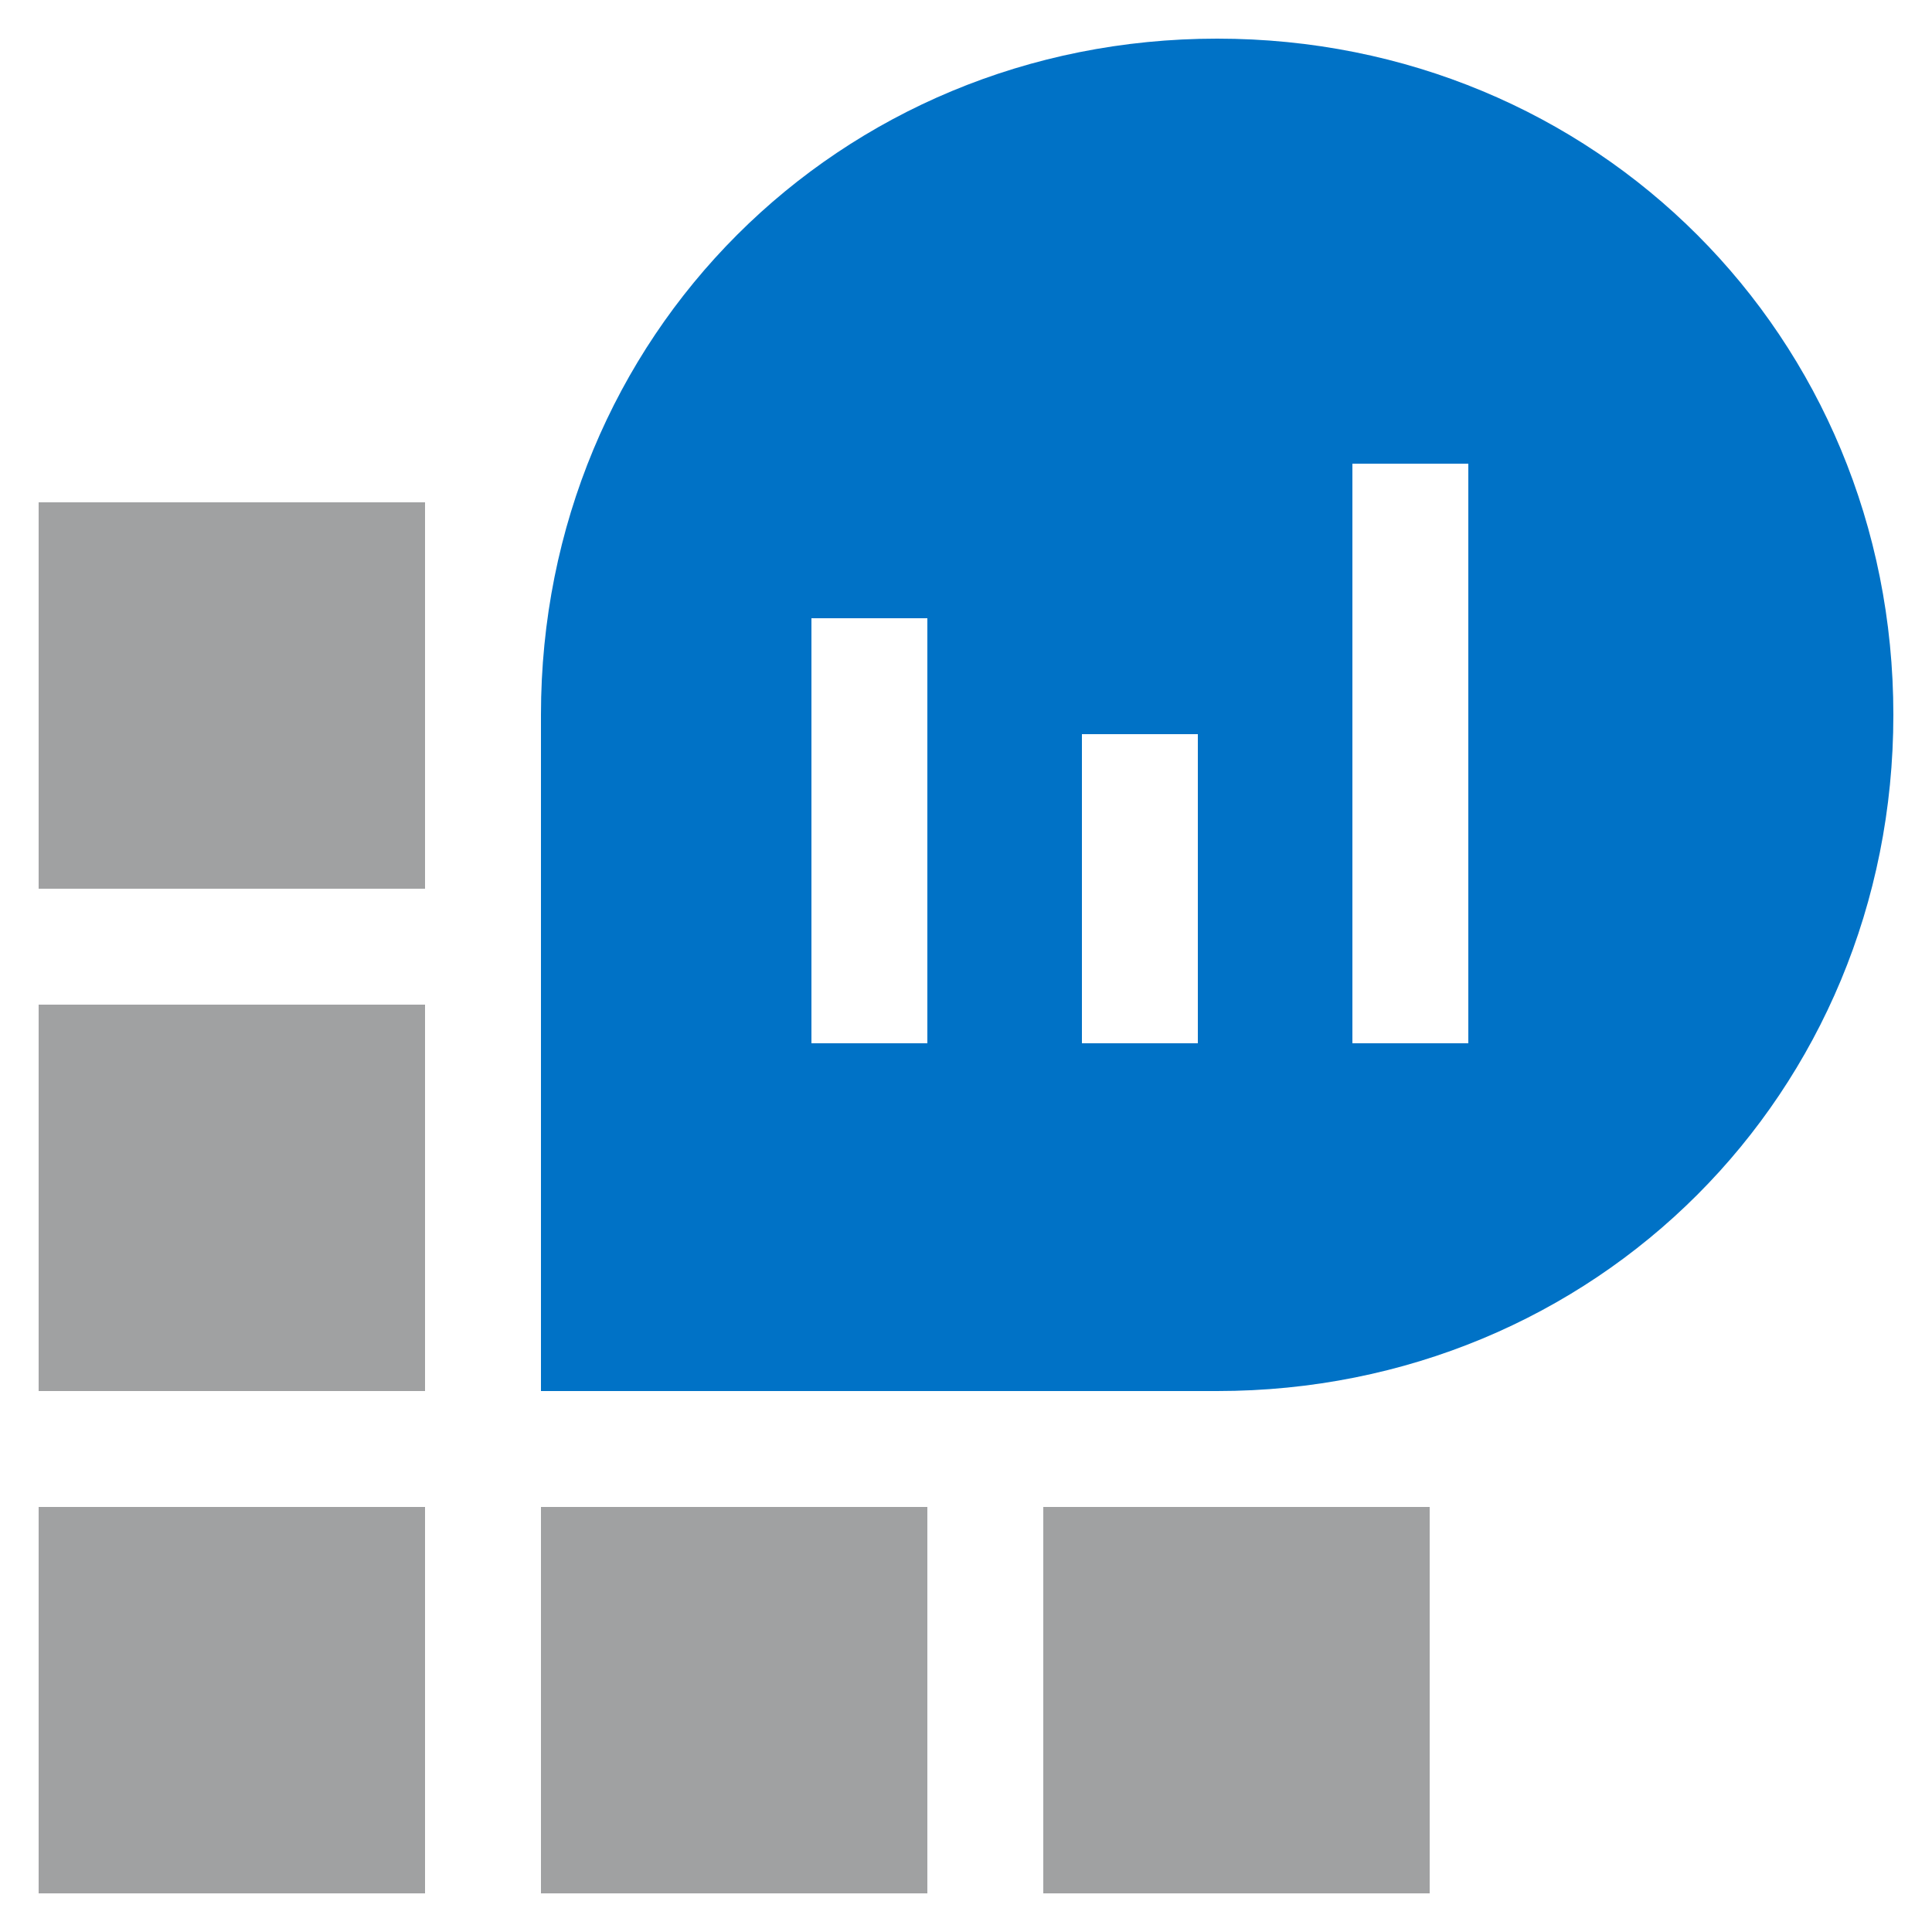
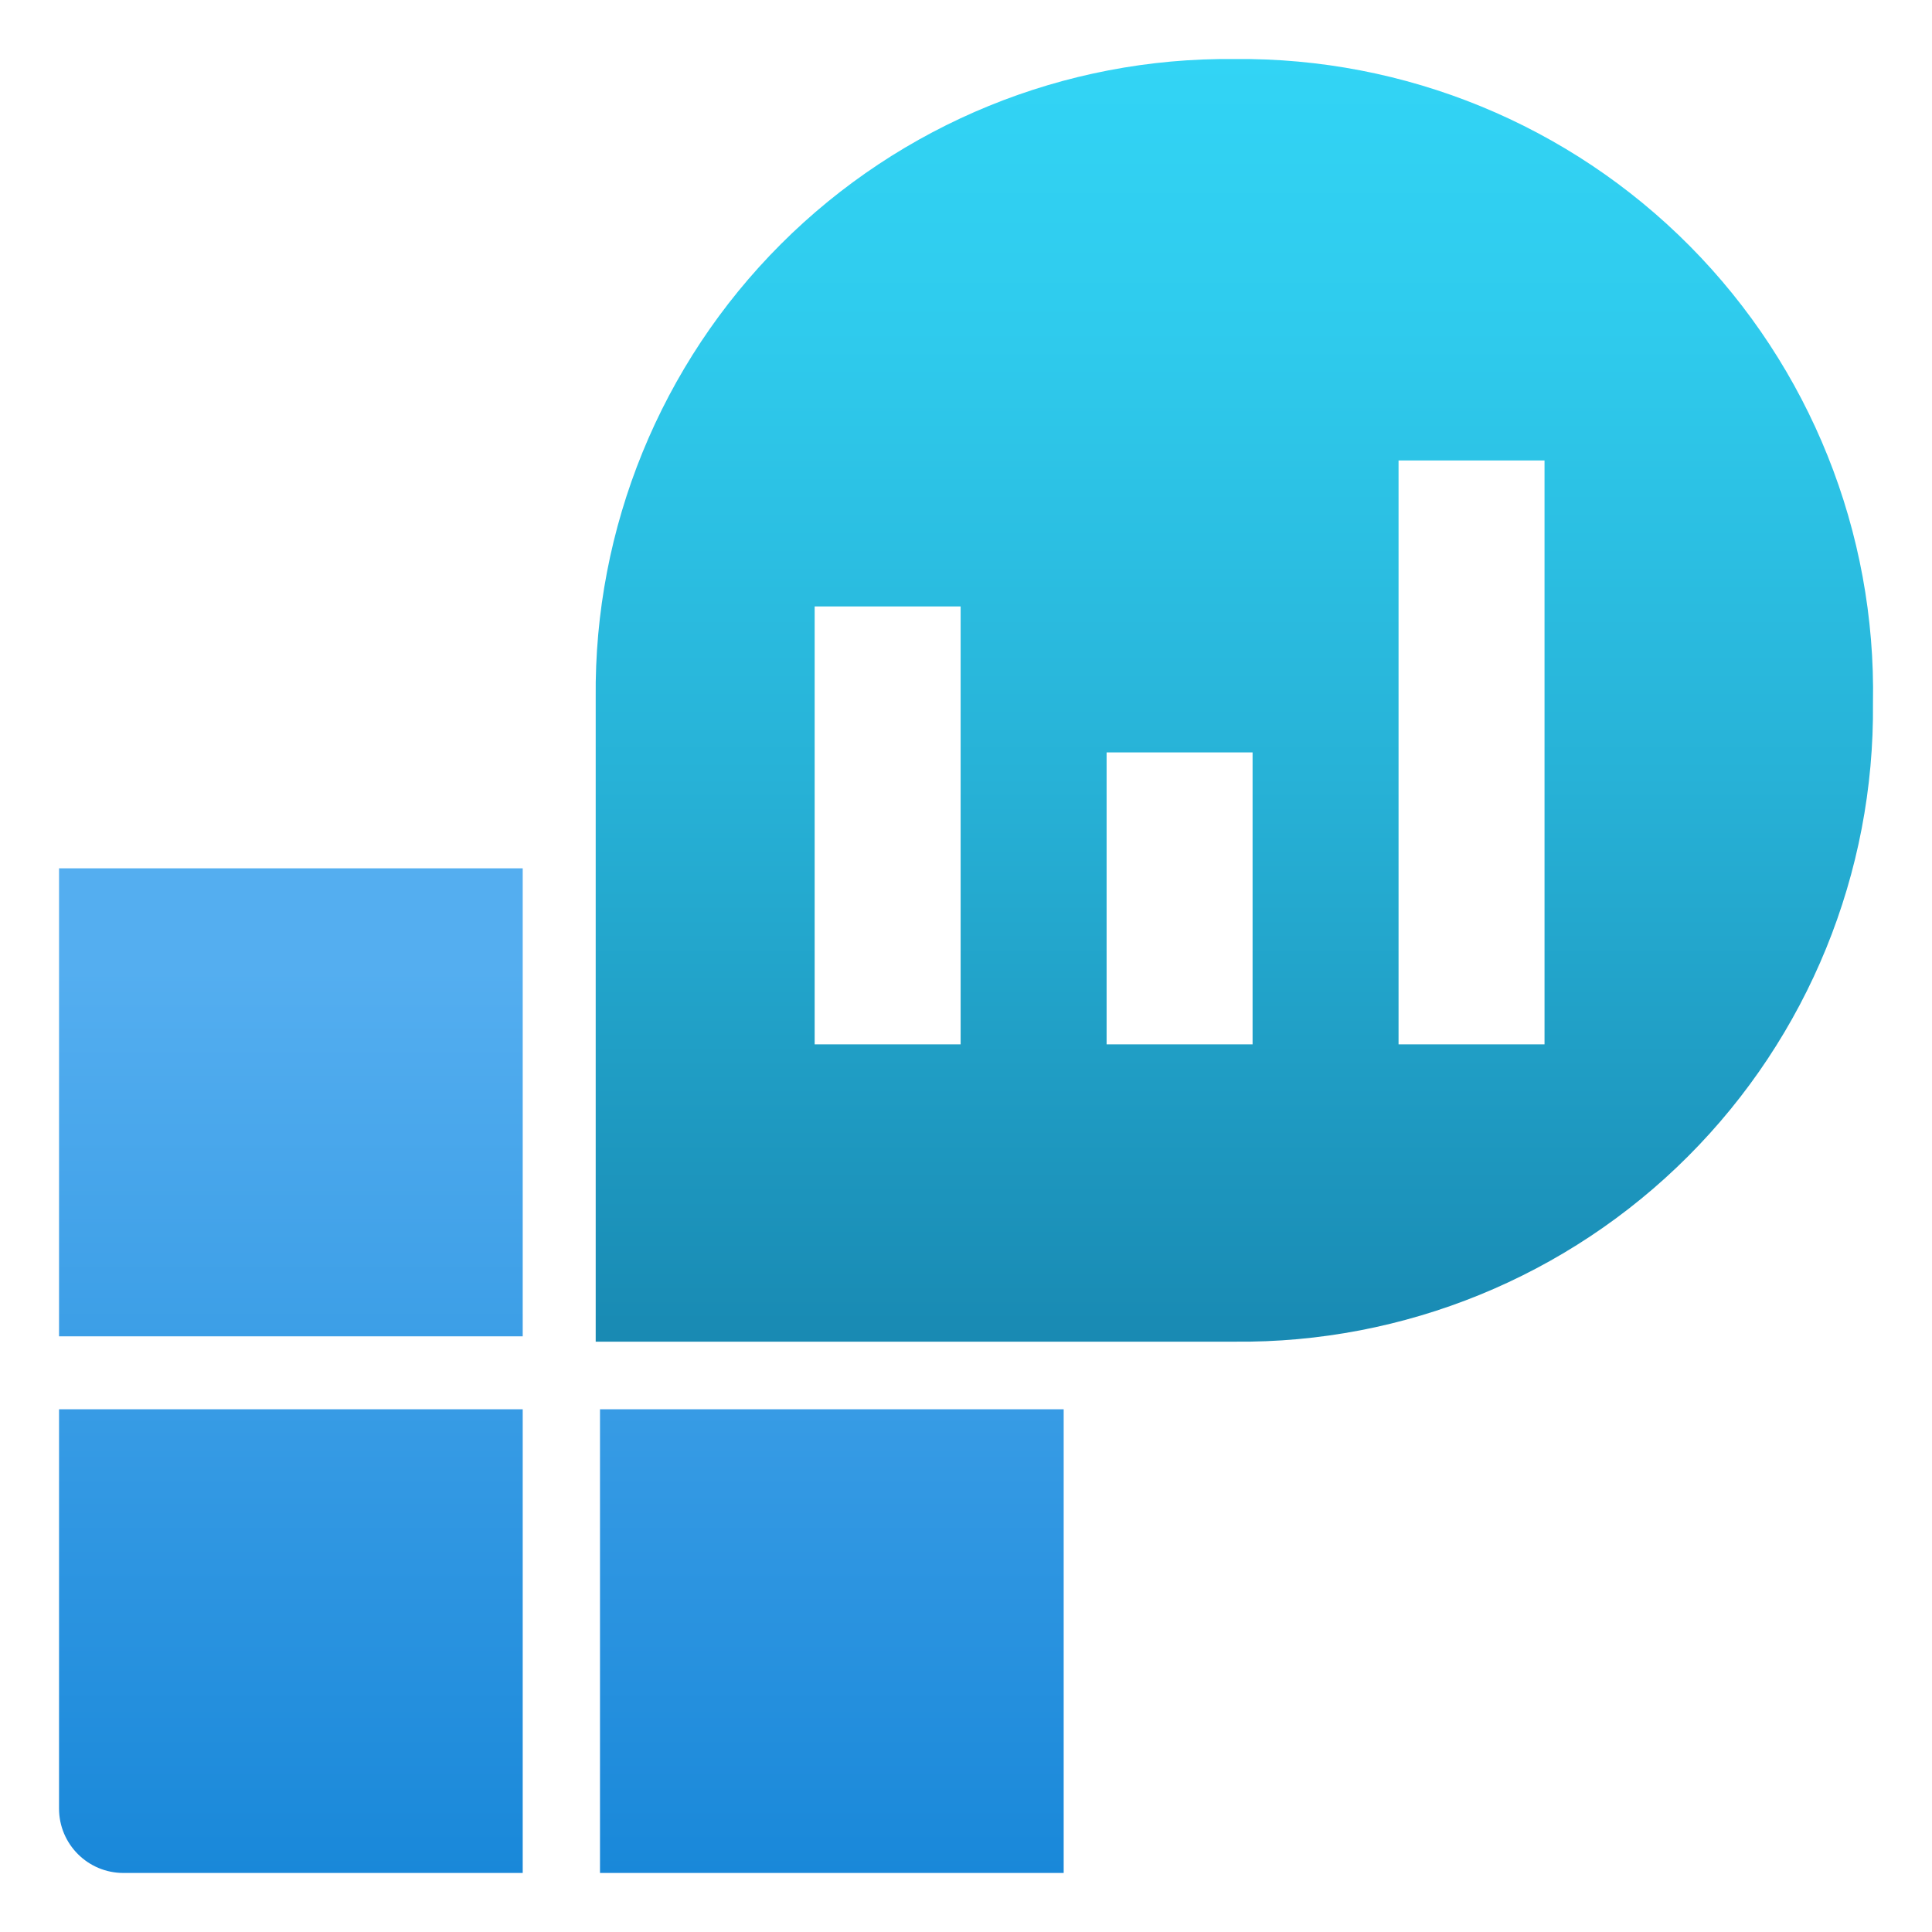
- <svg xmlns="http://www.w3.org/2000/svg" viewBox="0 0 50 50" class="" role="presentation" focusable="false" id="FxSymbol0-0f5" data-type="353">
+ <svg xmlns="http://www.w3.org/2000/svg" viewBox="0 0 18 18" class="" role="presentation" focusable="false" id="FxSymbol0-16c" data-type="353">
  <g>
-     <path fill-rule="evenodd" clip-rule="evenodd" d="M1 26h10v10H1zm0-13h10v10H1zm0 26h10v10H1zm13 0h10v10H14zm13 0h10v10H27z" style="fill: rgb(160, 161, 162);" />
-     <path fill-rule="evenodd" clip-rule="evenodd" d="M31.5 1C21.705 1 14 8.705 14 18.5V36h17.5C41.295 36 49 28.295 49 18.5S41.295 1 31.5 1z" style="fill: rgb(0, 114, 198);" />
-     <path fill-rule="evenodd" clip-rule="evenodd" d="M21 16h3v11h-3V16zm7 3h3v8h-3v-8zm7-7h3v15h-3V12z" style="fill: rgb(255, 255, 255);" />
+     <defs>
+       <linearGradient id="e122e9d8-aee5-4f1a-a60e-b1eae355daa5" x1="11.5" y1="12.45" x2="11.5" y2=".55" gradientUnits="userSpaceOnUse">
+         <stop offset="0" stop-color="#198ab3" />
+         <stop offset=".01" stop-color="#198bb4" />
+         <stop offset=".44" stop-color="#27b2d7" />
+         <stop offset=".79" stop-color="#2fcbed" />
+         <stop offset="1" stop-color="#32d4f5" />
+       </linearGradient>
+       <linearGradient id="a997e203-1d7d-4cb9-b131-5dc44e029b46" x1="5.23" y1="17.45" x2="5.23" y2="8.09" gradientUnits="userSpaceOnUse">
+         <stop offset="0" stop-color="#1988d9" />
+         <stop offset=".9" stop-color="#54aef0" />
+       </linearGradient>
+     </defs>
+     <path d="M5.59 13.13h4.32v4.32H5.59zm-4.44 4.32h3.72v-4.32H.55v3.72a.6.6 0 0 0 .6.6zm-.6-5h4.32V8.09H.55z" fill="url(#a997e203-1d7d-4cb9-b131-5dc44e029b46)" />
+     <path d="M11.5.55a5.89 5.89 0 0 1 5.95 6 5.89 5.89 0 0 1-5.95 5.95H5.55v-6A5.89 5.89 0 0 1 11.5.55z" fill-rule="evenodd" fill="url(#e122e9d8-aee5-4f1a-a60e-b1eae355daa5)" />
+     <path d="M7.59 5.65h1.36v4.08H7.59zm2.72 1.36h1.36v2.72h-1.36zm2.72-2.72h1.36v5.44h-1.36z" style="fill: rgb(255, 255, 255);" />
  </g>
</svg>
